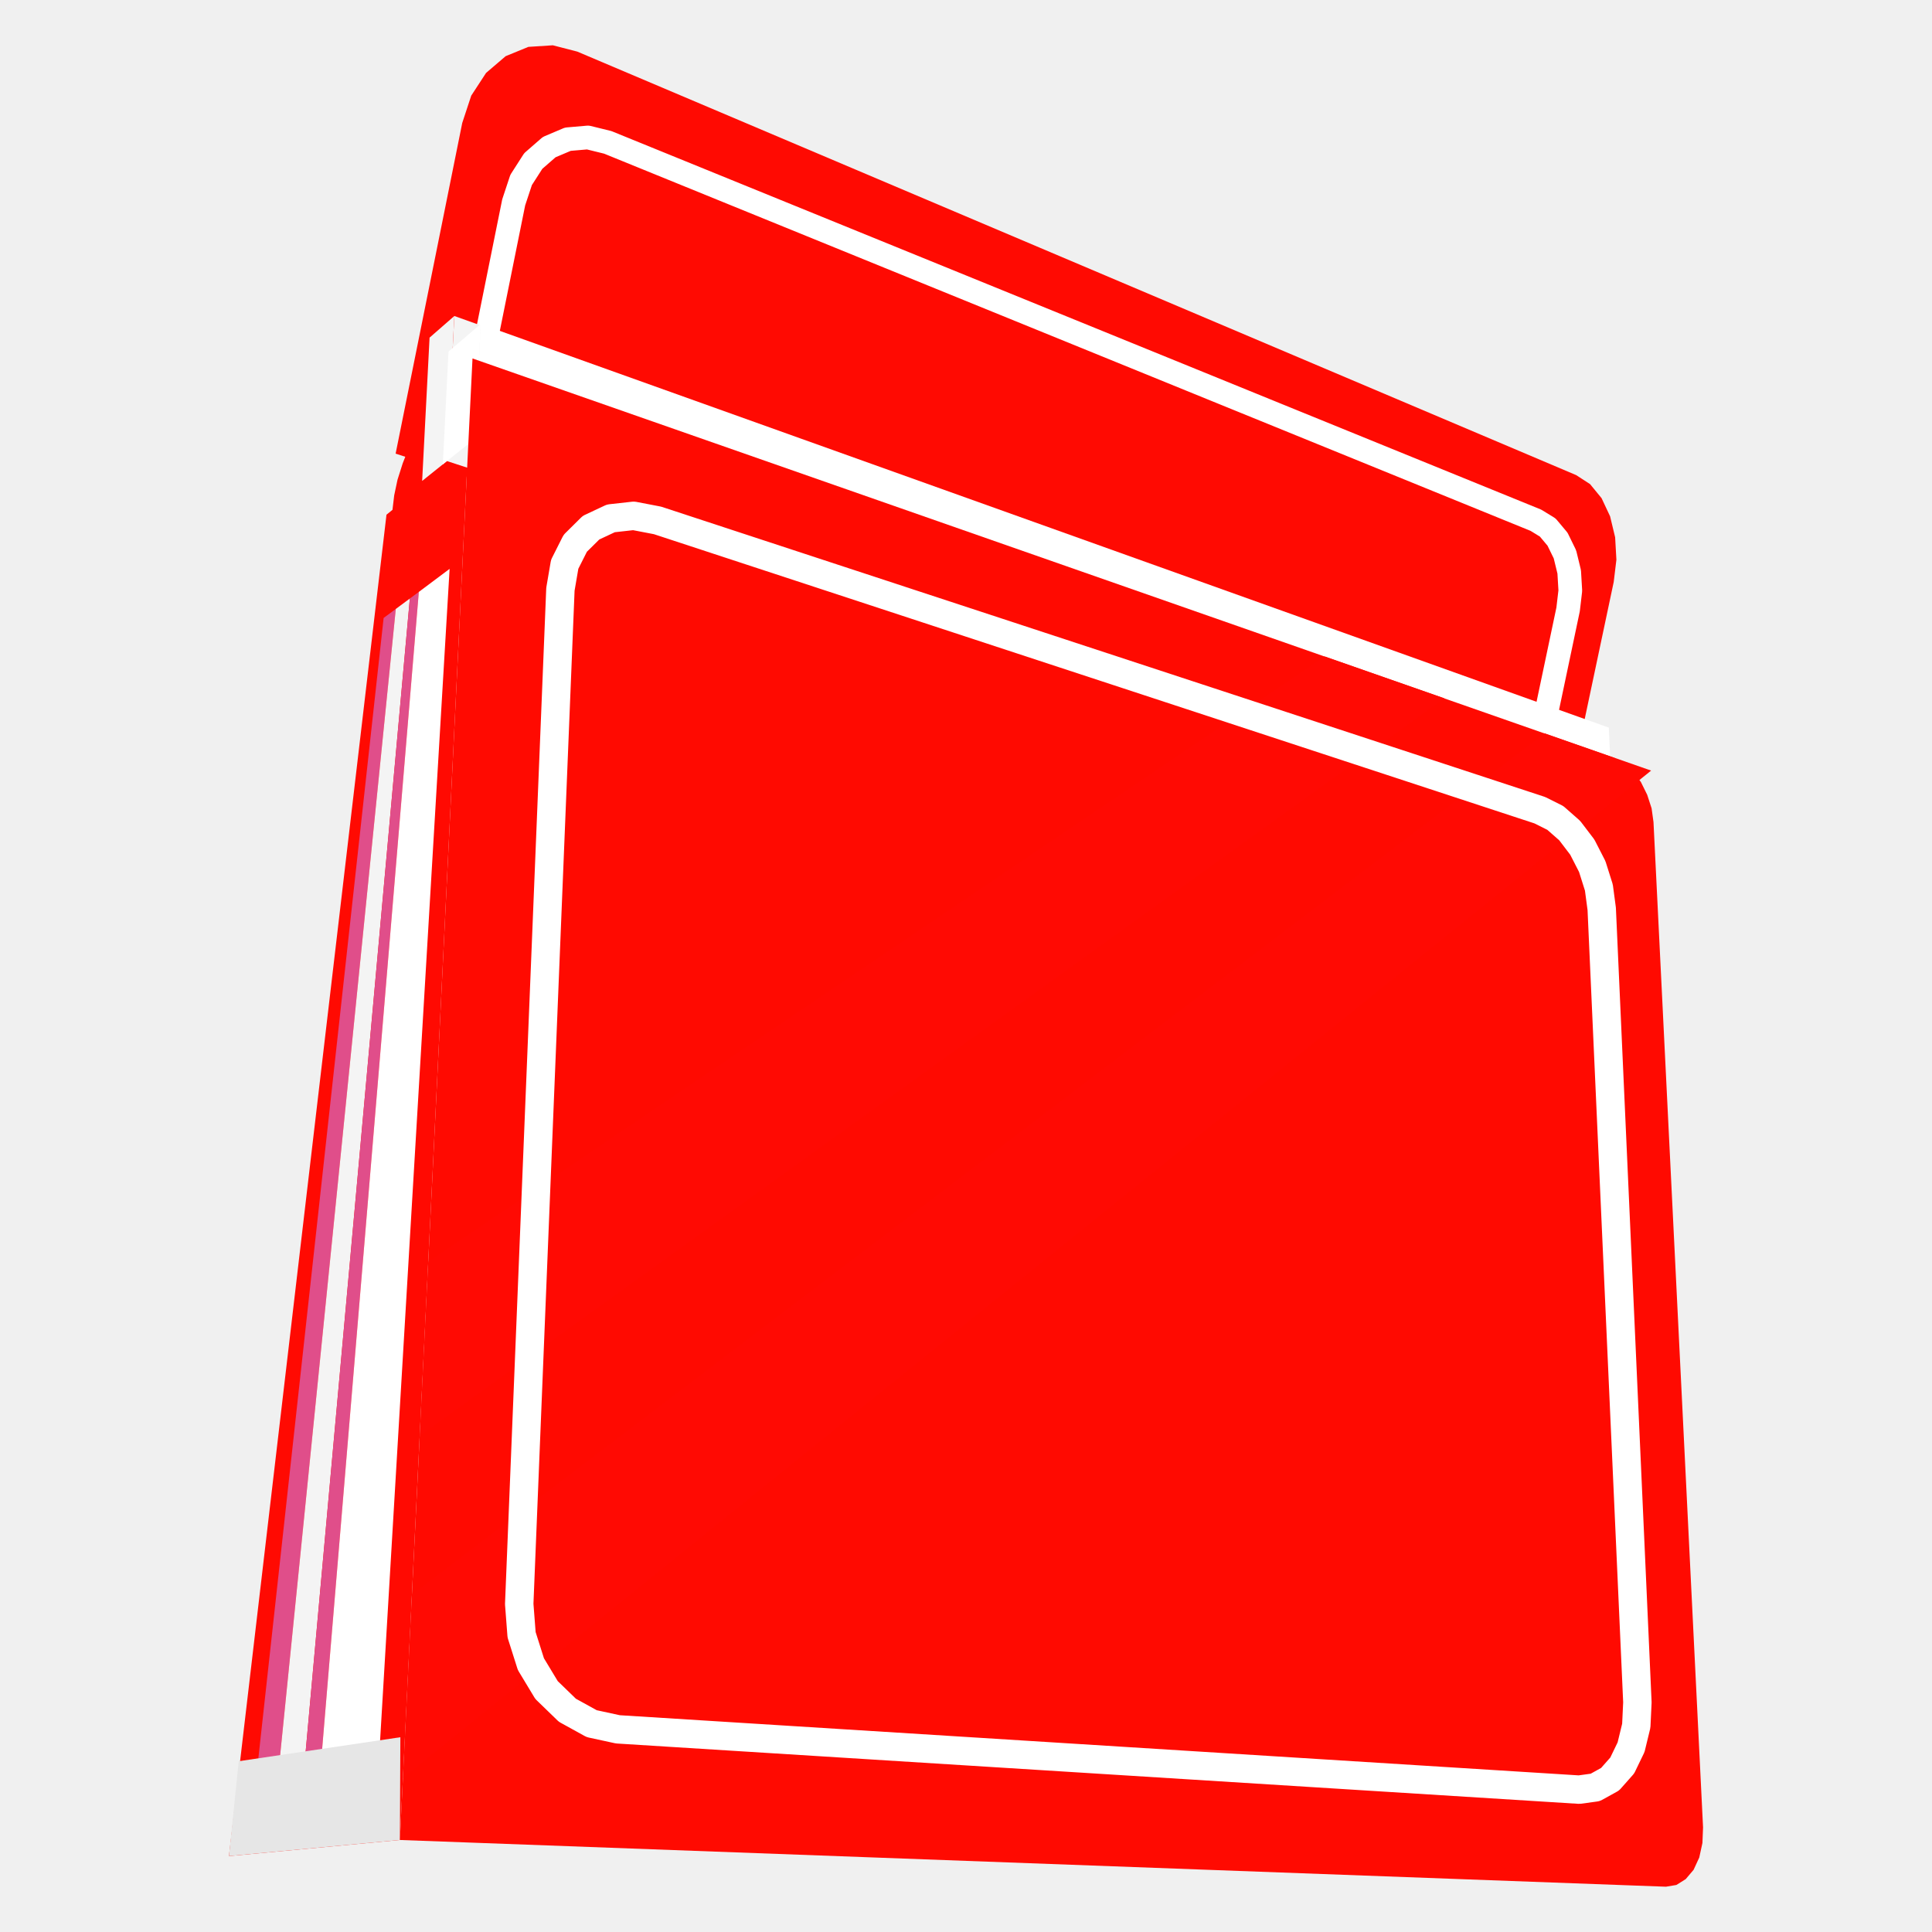
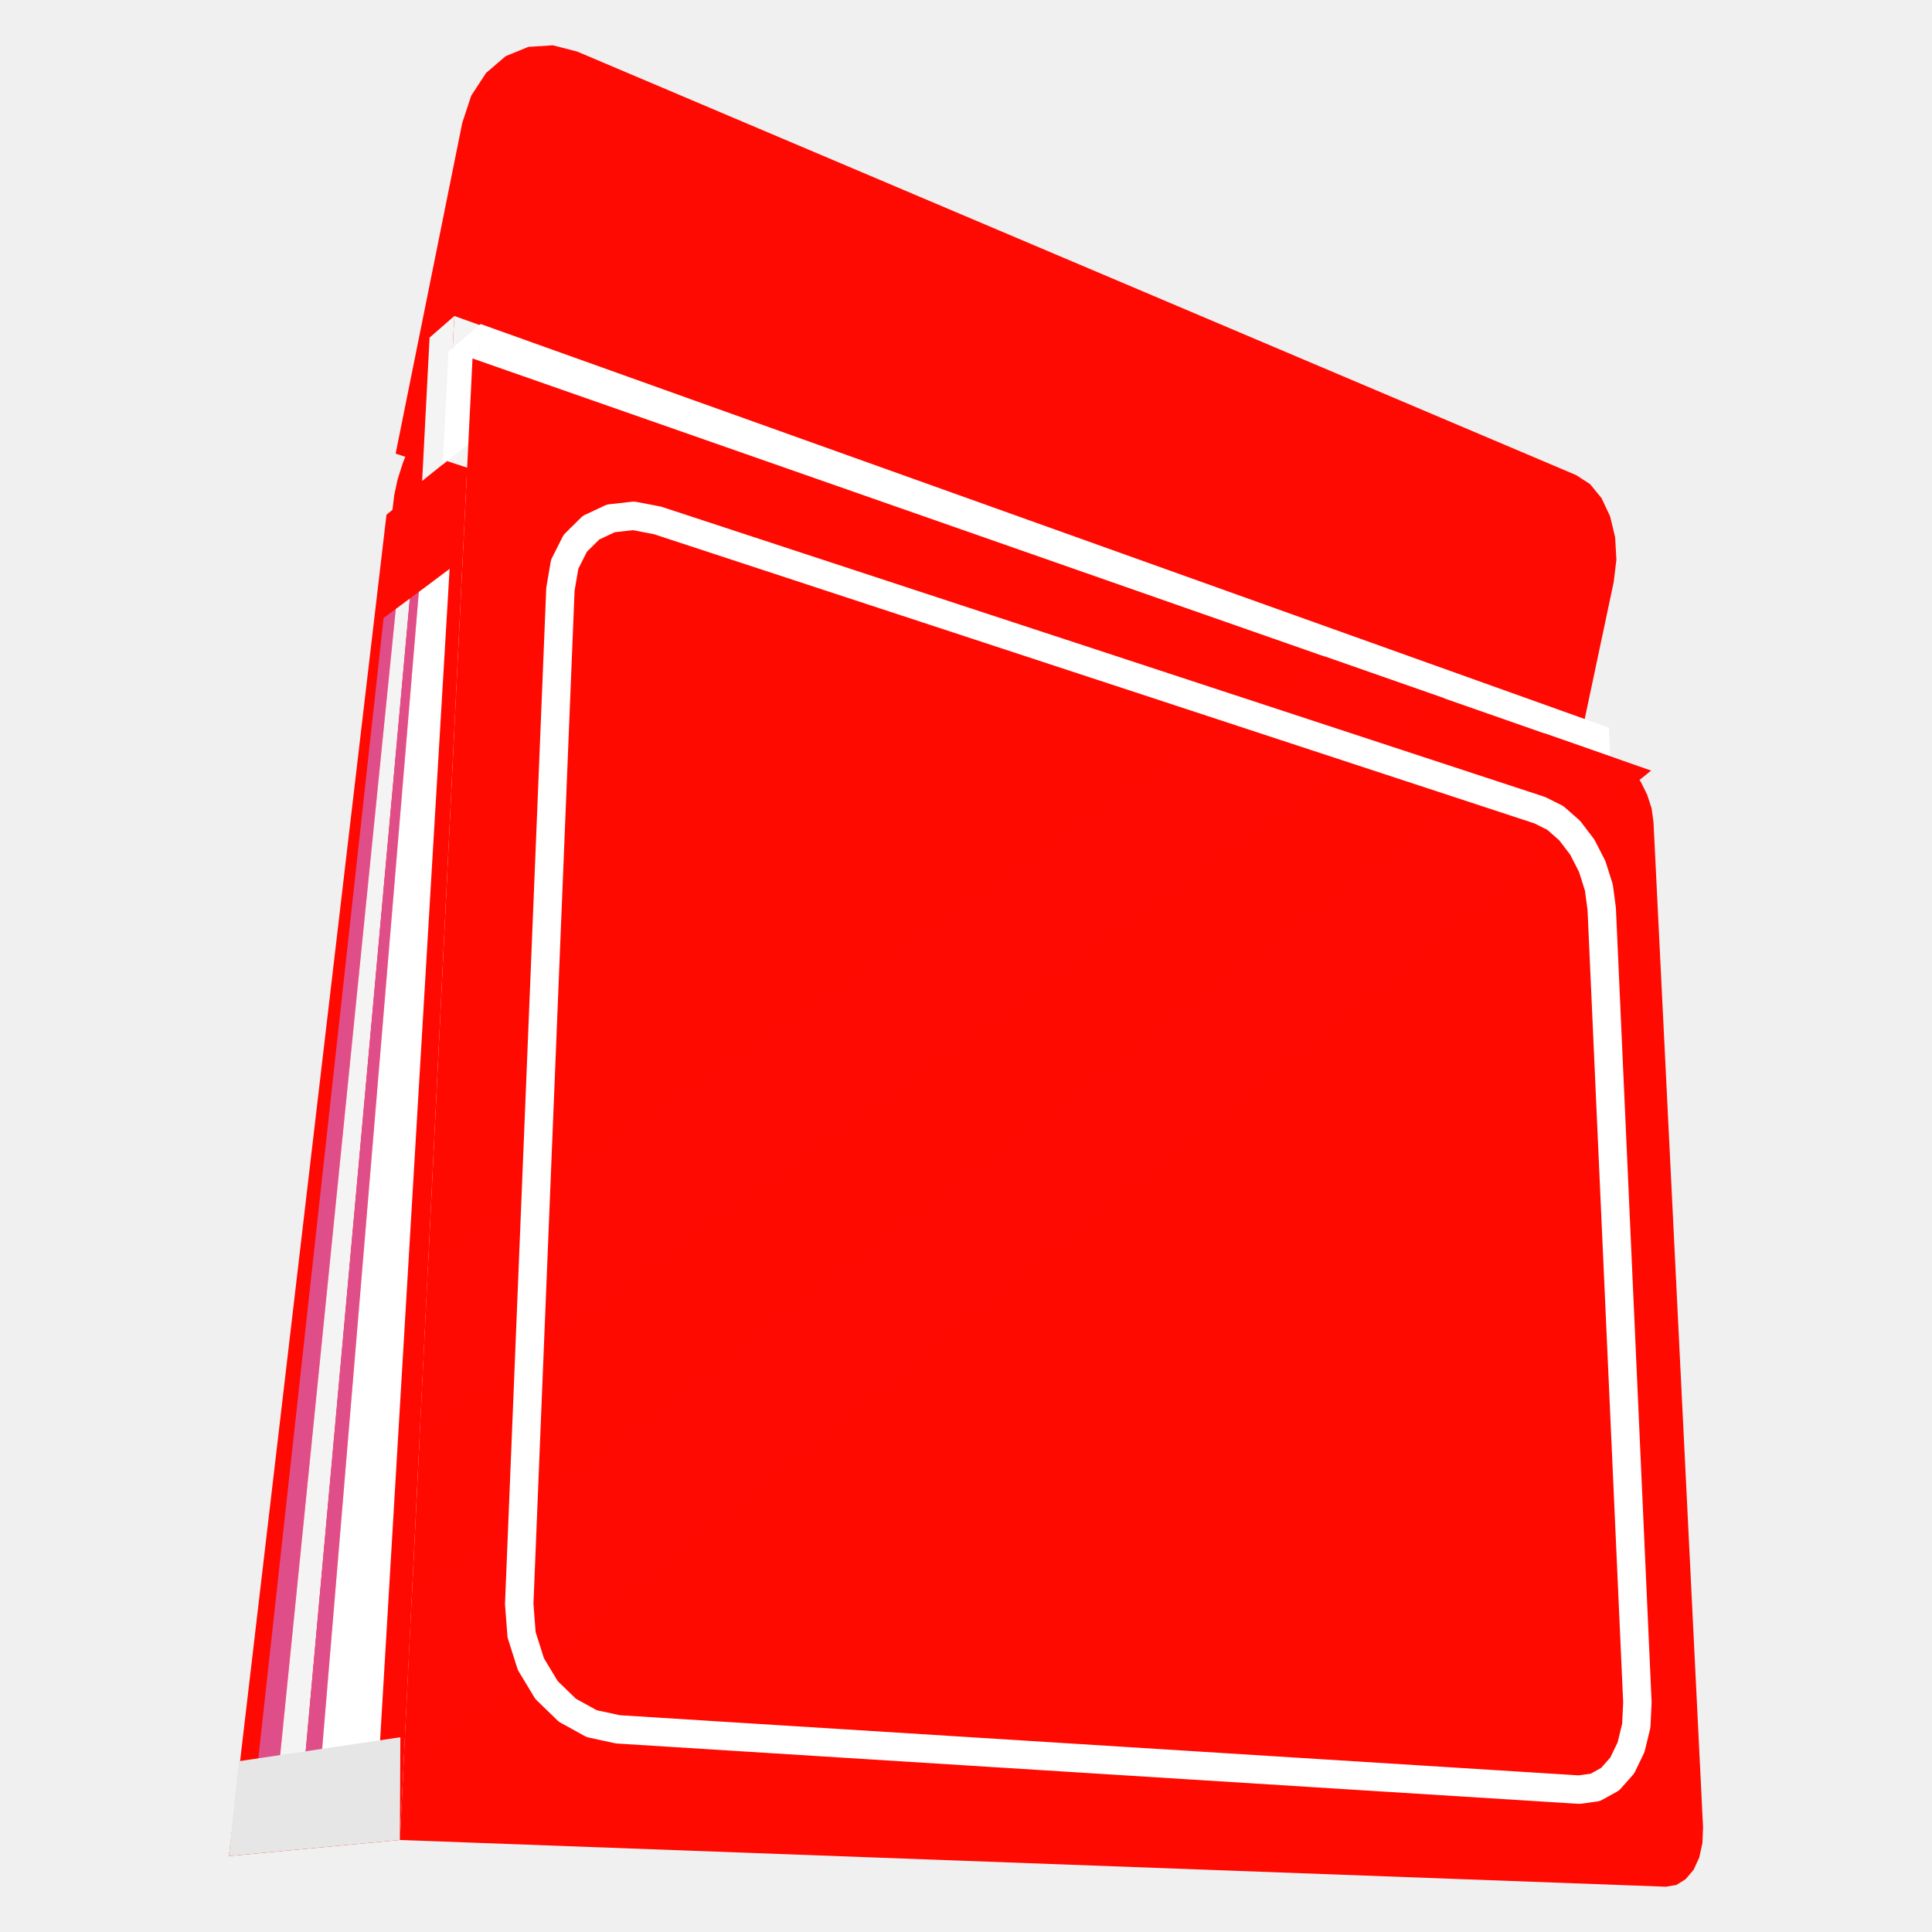
<svg xmlns="http://www.w3.org/2000/svg" width="32" height="32" viewBox="0 0 32 32" version="1.1">
  <g transform="matrix(0.26144 0 0 0.26144 17.3765 20.3739)" stroke-linejoin="round" stroke-linecap="round">
    <path fill="#ff0a02" d="M-37.18 -70.14 L-36.61 -71.87 L-35.67 -73.31 L-34.43 -74.37 L-32.99 -74.96 L-31.44 -75.06 L-29.89 -74.66 L33.39 -47.83 L34.27 -47.26 L35.00 -46.37 L35.54 -45.22 L35.86 -43.89 L35.94 -42.47 L35.77 -41.06 L32.42 -25.23 L-41.40 -49.19 Z" />
-     <path fill="none" stroke="#FFFFFF" stroke-width="1.5" d="M-33.92 -65.11 L-33.45 -66.53 L-32.68 -67.73 L-31.67 -68.61 L-30.49 -69.11 L-29.22 -69.22 L-27.96 -68.91 L30.84 -44.97 L31.59 -44.51 L32.21 -43.77 L32.68 -42.81 L32.95 -41.70 L33.02 -40.51 L32.88 -39.32 L30.82 -29.54 L-36.47 -52.48 Z" />
    <path fill="#ff0a02" d="M-51.96 39.66 L-46.46 -7.20 L-41.98 -45.32 L-41.60 -45.63 L-41.49 -46.55 L-41.28 -47.54 L-40.95 -48.58 L-40.53 -49.65 L-40.02 -50.71 L-39.43 -51.75 L-38.77 -52.75 L-38.06 -53.67 L-37.31 -54.51 L-36.53 -55.22 L-41.13 38.64 Z" />
    <path fill="#E04E8A" d="M-50.23 34.68 L-42.16 -38.78 L-41.39 -39.35 L-48.84 34.49 Z" />
    <path fill="#F4F4F4" d="M-48.84 34.49 L-41.39 -39.35 L-40.50 -40.01 L-47.21 34.26 Z" />
    <path fill="#E04E8A" d="M-47.21 34.26 L-40.50 -40.01 L-39.93 -40.43 L-46.16 34.12 Z" />
    <path fill="#FFFFFF" d="M-46.16 34.12 L-39.93 -40.43 L-37.98 -41.89 L-42.46 33.61 Z" />
    <path fill="#F4F4F4" d="M-38.15 -48.72 L-37.68 -57.91 L33.26 -32.55 L33.58 -25.31 Z" />
    <path fill="#F4F4F4" d="M-39.72 -47.46 L-39.25 -56.54 L-37.68 -57.91 L-38.15 -48.72 Z" />
    <path fill="#FFFFFF" d="M-36.36 -50.15 L-36.01 -57.40 L35.46 -31.83 L35.72 -26.13 Z" />
    <path fill="#FFFFFF" d="M-38.41 -48.51 L-38.05 -55.66 L-36.01 -57.40 L-36.36 -50.15 Z" />
    <path fill="#E6E6E6" d="M-51.96 39.66 L-51.34 33.65 L-41.10 32.13 L-41.13 38.64 Z" />
    <path fill="#ff0a01" d="M-36.53 -55.22 L35.77 -29.93 L36.39 -29.60 L36.97 -29.08 L37.49 -28.39 L37.89 -27.58 L38.17 -26.72 L38.29 -25.85 L41.43 37.84 L41.39 38.83 L41.19 39.75 L40.83 40.53 L40.33 41.12 L39.74 41.49 L39.08 41.60 L-41.13 38.64 Z" />
    <path fill="#ff0a03" d="M-40.92 34.70 L38.14 -29.11 L38.14 -29.11 L31.39 -31.47 L-40.35 23.08 Z" />
    <path fill="#ff0a03" d="M-39.86 13.03 L25.04 -33.69 L17.46 -36.34 L-39.32 2.00 Z" />
    <path fill="none" stroke="#FFFFFF" stroke-width="1.8" d="M-30.96 -40.60 L-30.69 -42.18 L-30.02 -43.51 L-29.02 -44.50 L-27.76 -45.09 L-26.32 -45.25 L-24.81 -44.96 L31.09 -26.60 L32.07 -26.11 L32.98 -25.31 L33.78 -24.26 L34.41 -23.03 L34.83 -21.70 L35.01 -20.35 L37.27 29.92 L37.20 31.40 L36.87 32.76 L36.31 33.92 L35.54 34.79 L34.60 35.31 L33.58 35.45 L-27.32 31.63 L-28.98 31.27 L-30.52 30.42 L-31.84 29.14 L-32.83 27.50 L-33.42 25.64 L-33.57 23.69 Z" />
  </g>
</svg>
